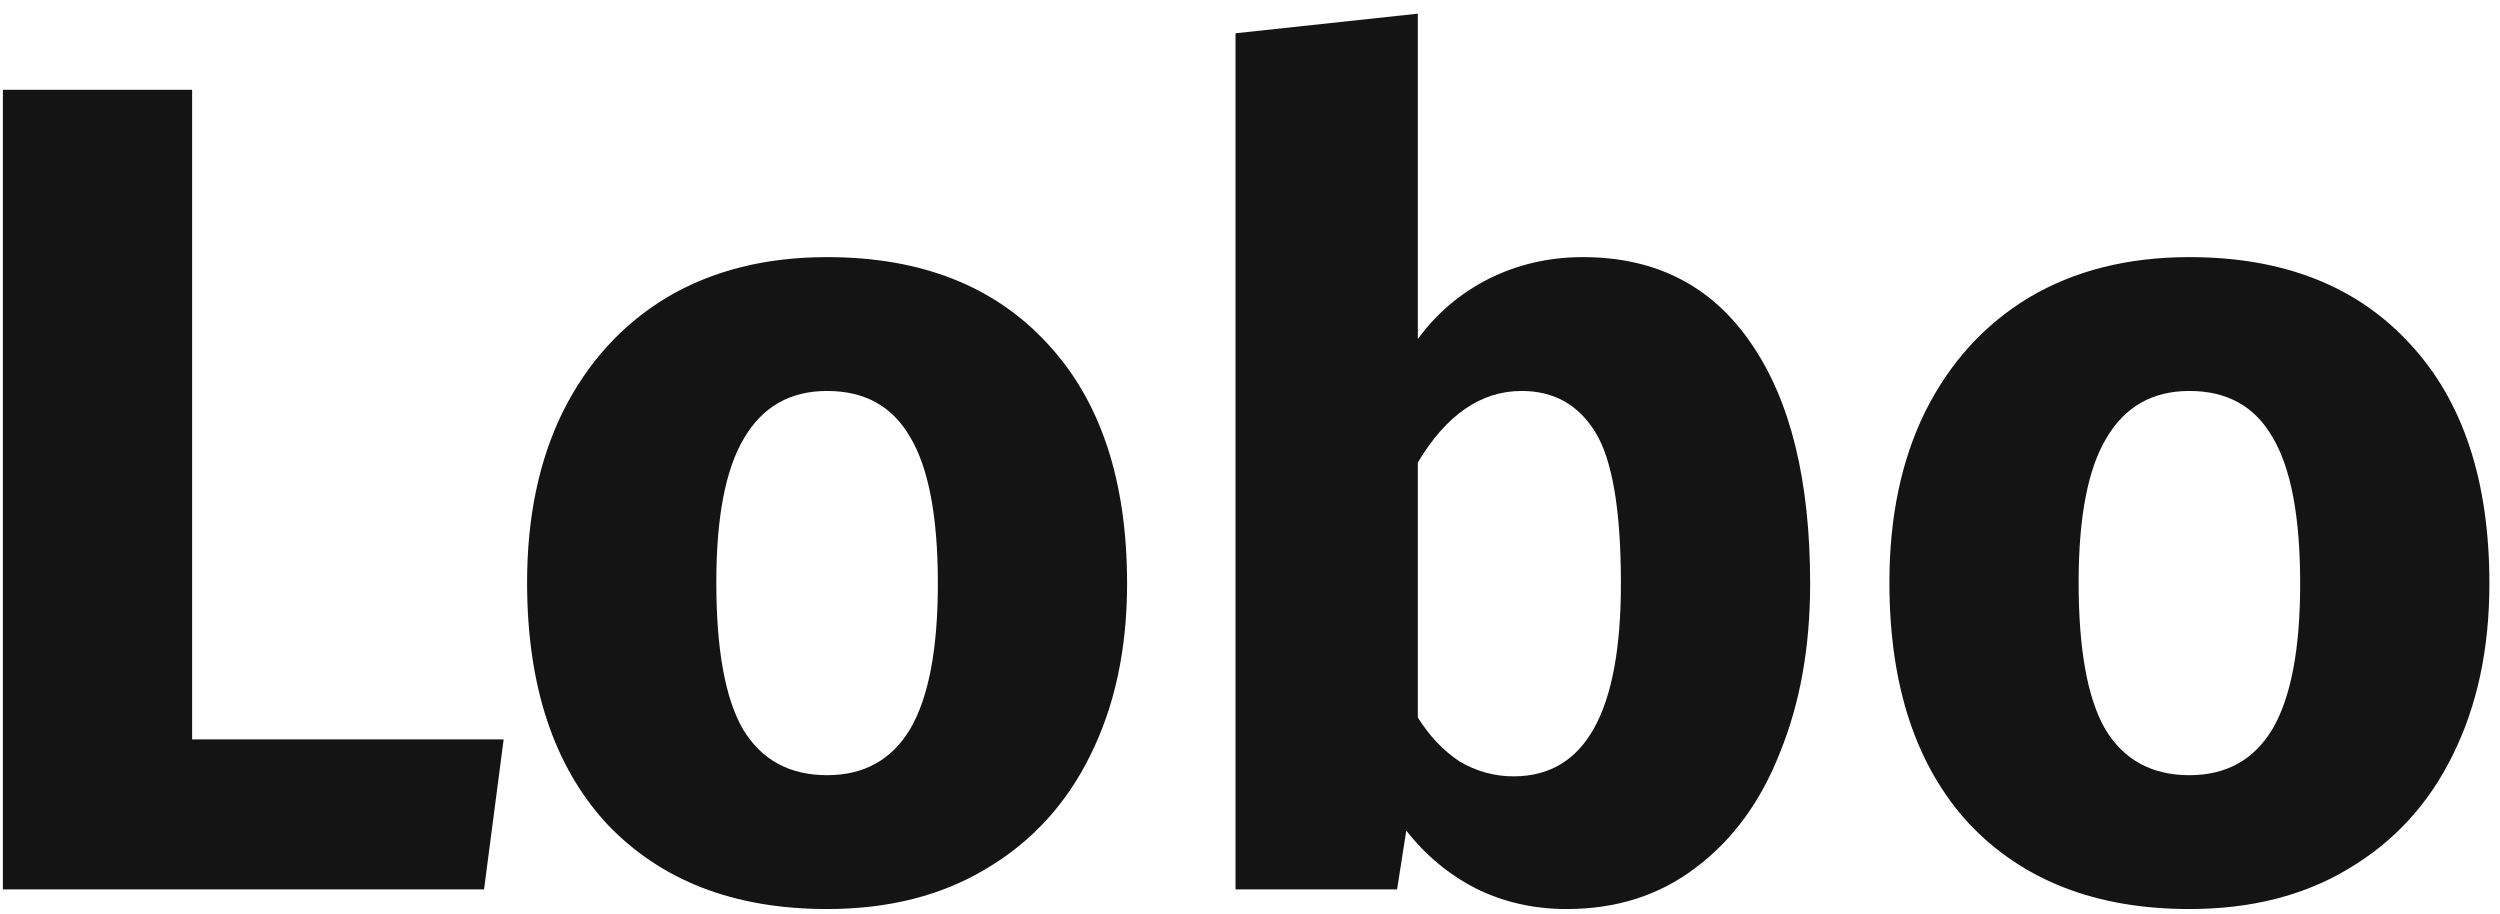
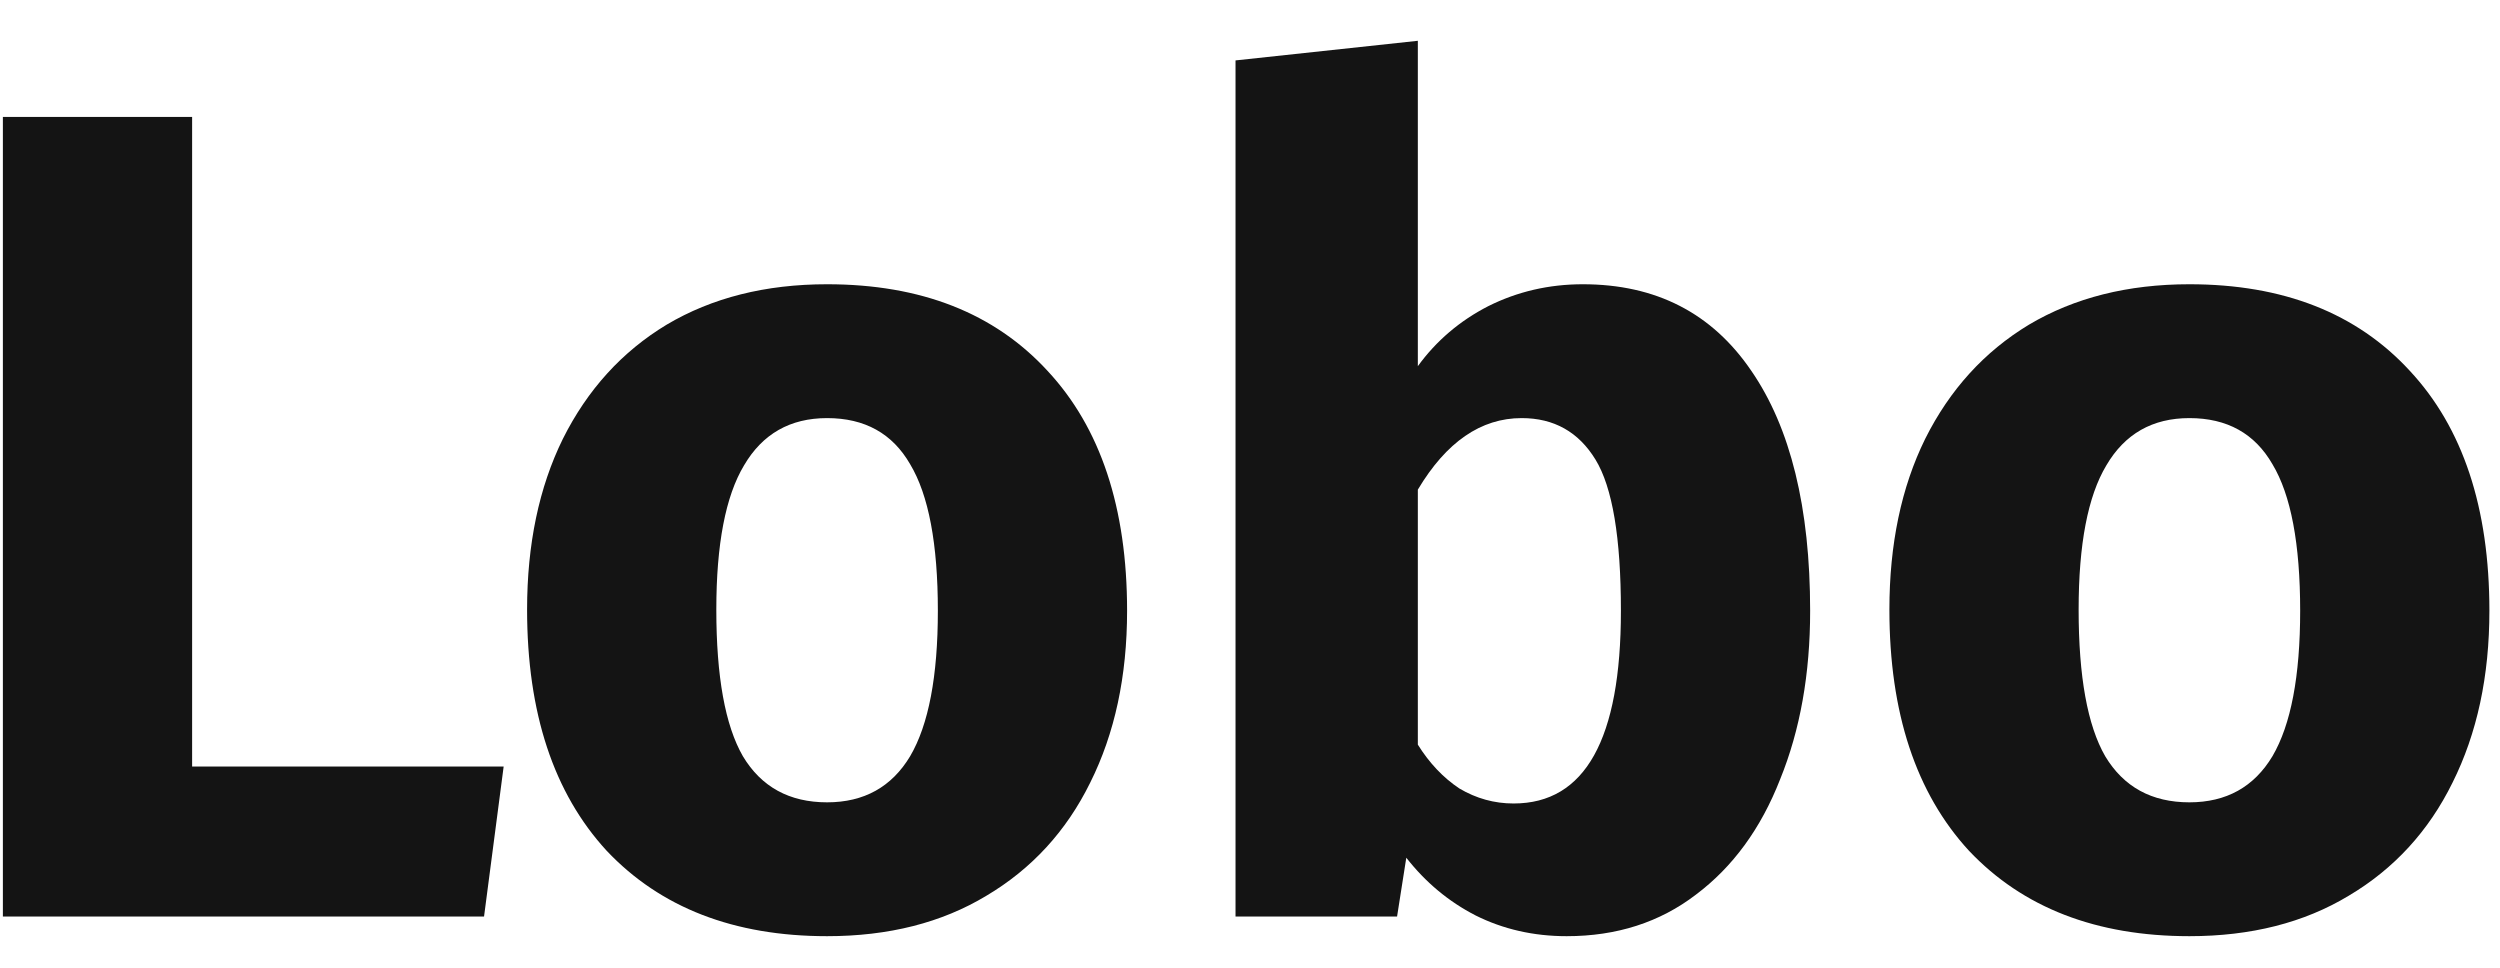
- <svg xmlns="http://www.w3.org/2000/svg" width="104" height="38" viewBox="0 0 104 38" fill="none">
+ <svg xmlns="http://www.w3.org/2000/svg" width="124" height="48" viewBox="0 0 104 38" fill="none">
  <path d="M7.992 3.736V30.76H20.952L20.136 37H0.12V3.736H7.992Z" fill="#141414" />
  <path d="M34.407 10.696C38.311 10.696 41.367 11.896 43.575 14.296C45.783 16.664 46.887 19.992 46.887 24.28C46.887 27 46.375 29.384 45.351 31.432C44.359 33.448 42.919 35.016 41.031 36.136C39.175 37.256 36.967 37.816 34.407 37.816C30.535 37.816 27.479 36.632 25.239 34.264C23.031 31.864 21.927 28.52 21.927 24.232C21.927 21.512 22.423 19.144 23.415 17.128C24.439 15.08 25.879 13.496 27.735 12.376C29.623 11.256 31.847 10.696 34.407 10.696ZM34.407 16.264C32.871 16.264 31.719 16.92 30.951 18.232C30.183 19.512 29.799 21.512 29.799 24.232C29.799 27.016 30.167 29.048 30.903 30.328C31.671 31.608 32.839 32.248 34.407 32.248C35.943 32.248 37.095 31.608 37.863 30.328C38.631 29.016 39.015 27 39.015 24.28C39.015 21.496 38.631 19.464 37.863 18.184C37.127 16.904 35.975 16.264 34.407 16.264Z" fill="#141414" />
  <path d="M65.846 10.696C68.886 10.696 71.222 11.896 72.854 14.296C74.486 16.664 75.302 19.992 75.302 24.28C75.302 26.904 74.886 29.24 74.054 31.288C73.254 33.336 72.086 34.936 70.55 36.088C69.046 37.24 67.254 37.816 65.174 37.816C63.798 37.816 62.534 37.528 61.382 36.952C60.262 36.376 59.302 35.576 58.502 34.552L58.118 37H51.398V1.384L58.982 0.568V14.104C59.75 13.048 60.726 12.216 61.91 11.608C63.126 11 64.438 10.696 65.846 10.696ZM62.966 32.296C65.942 32.296 67.43 29.624 67.43 24.28C67.43 21.24 67.078 19.144 66.374 17.992C65.67 16.84 64.646 16.264 63.302 16.264C61.606 16.264 60.166 17.256 58.982 19.24V29.848C59.462 30.616 60.038 31.224 60.71 31.672C61.414 32.088 62.166 32.296 62.966 32.296Z" fill="#141414" />
  <path d="M91.079 10.696C94.983 10.696 98.039 11.896 100.247 14.296C102.455 16.664 103.559 19.992 103.559 24.28C103.559 27 103.047 29.384 102.023 31.432C101.031 33.448 99.591 35.016 97.703 36.136C95.847 37.256 93.639 37.816 91.079 37.816C87.207 37.816 84.151 36.632 81.911 34.264C79.703 31.864 78.599 28.52 78.599 24.232C78.599 21.512 79.095 19.144 80.087 17.128C81.111 15.08 82.551 13.496 84.407 12.376C86.295 11.256 88.519 10.696 91.079 10.696ZM91.079 16.264C89.543 16.264 88.391 16.92 87.623 18.232C86.855 19.512 86.471 21.512 86.471 24.232C86.471 27.016 86.839 29.048 87.575 30.328C88.343 31.608 89.511 32.248 91.079 32.248C92.615 32.248 93.767 31.608 94.535 30.328C95.303 29.016 95.687 27 95.687 24.28C95.687 21.496 95.303 19.464 94.535 18.184C93.799 16.904 92.647 16.264 91.079 16.264Z" fill="#141414" />
</svg>
